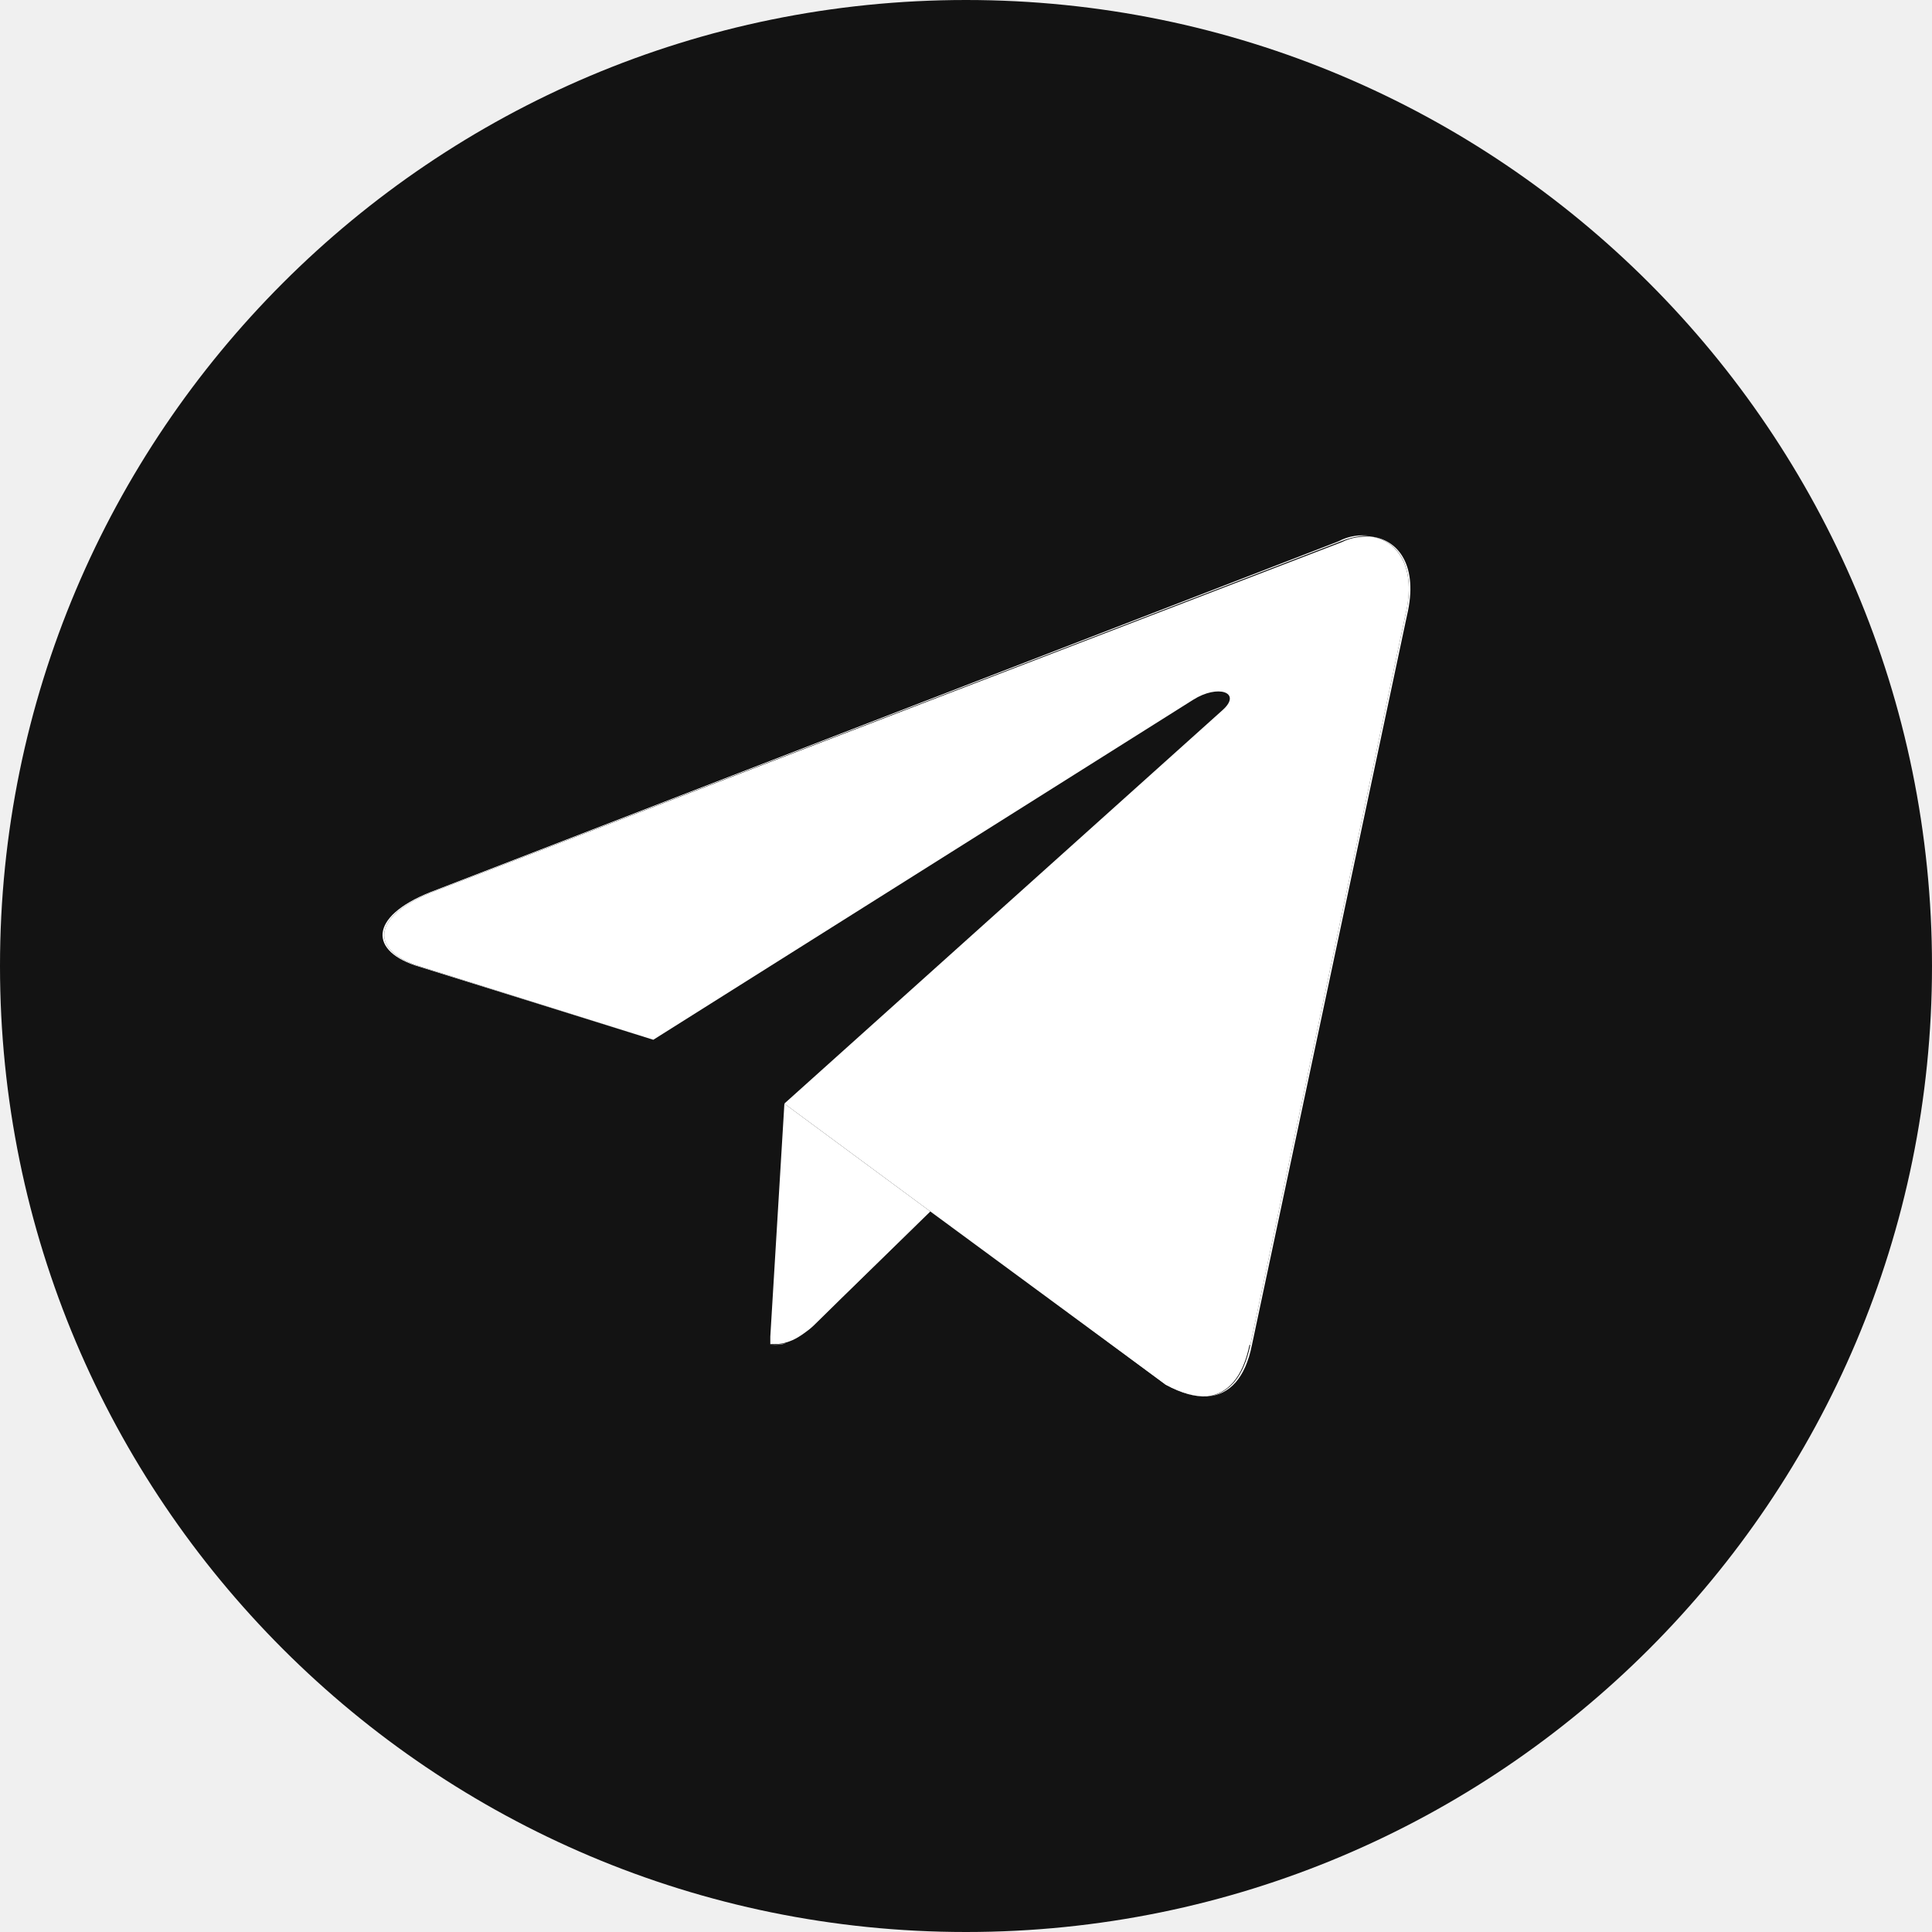
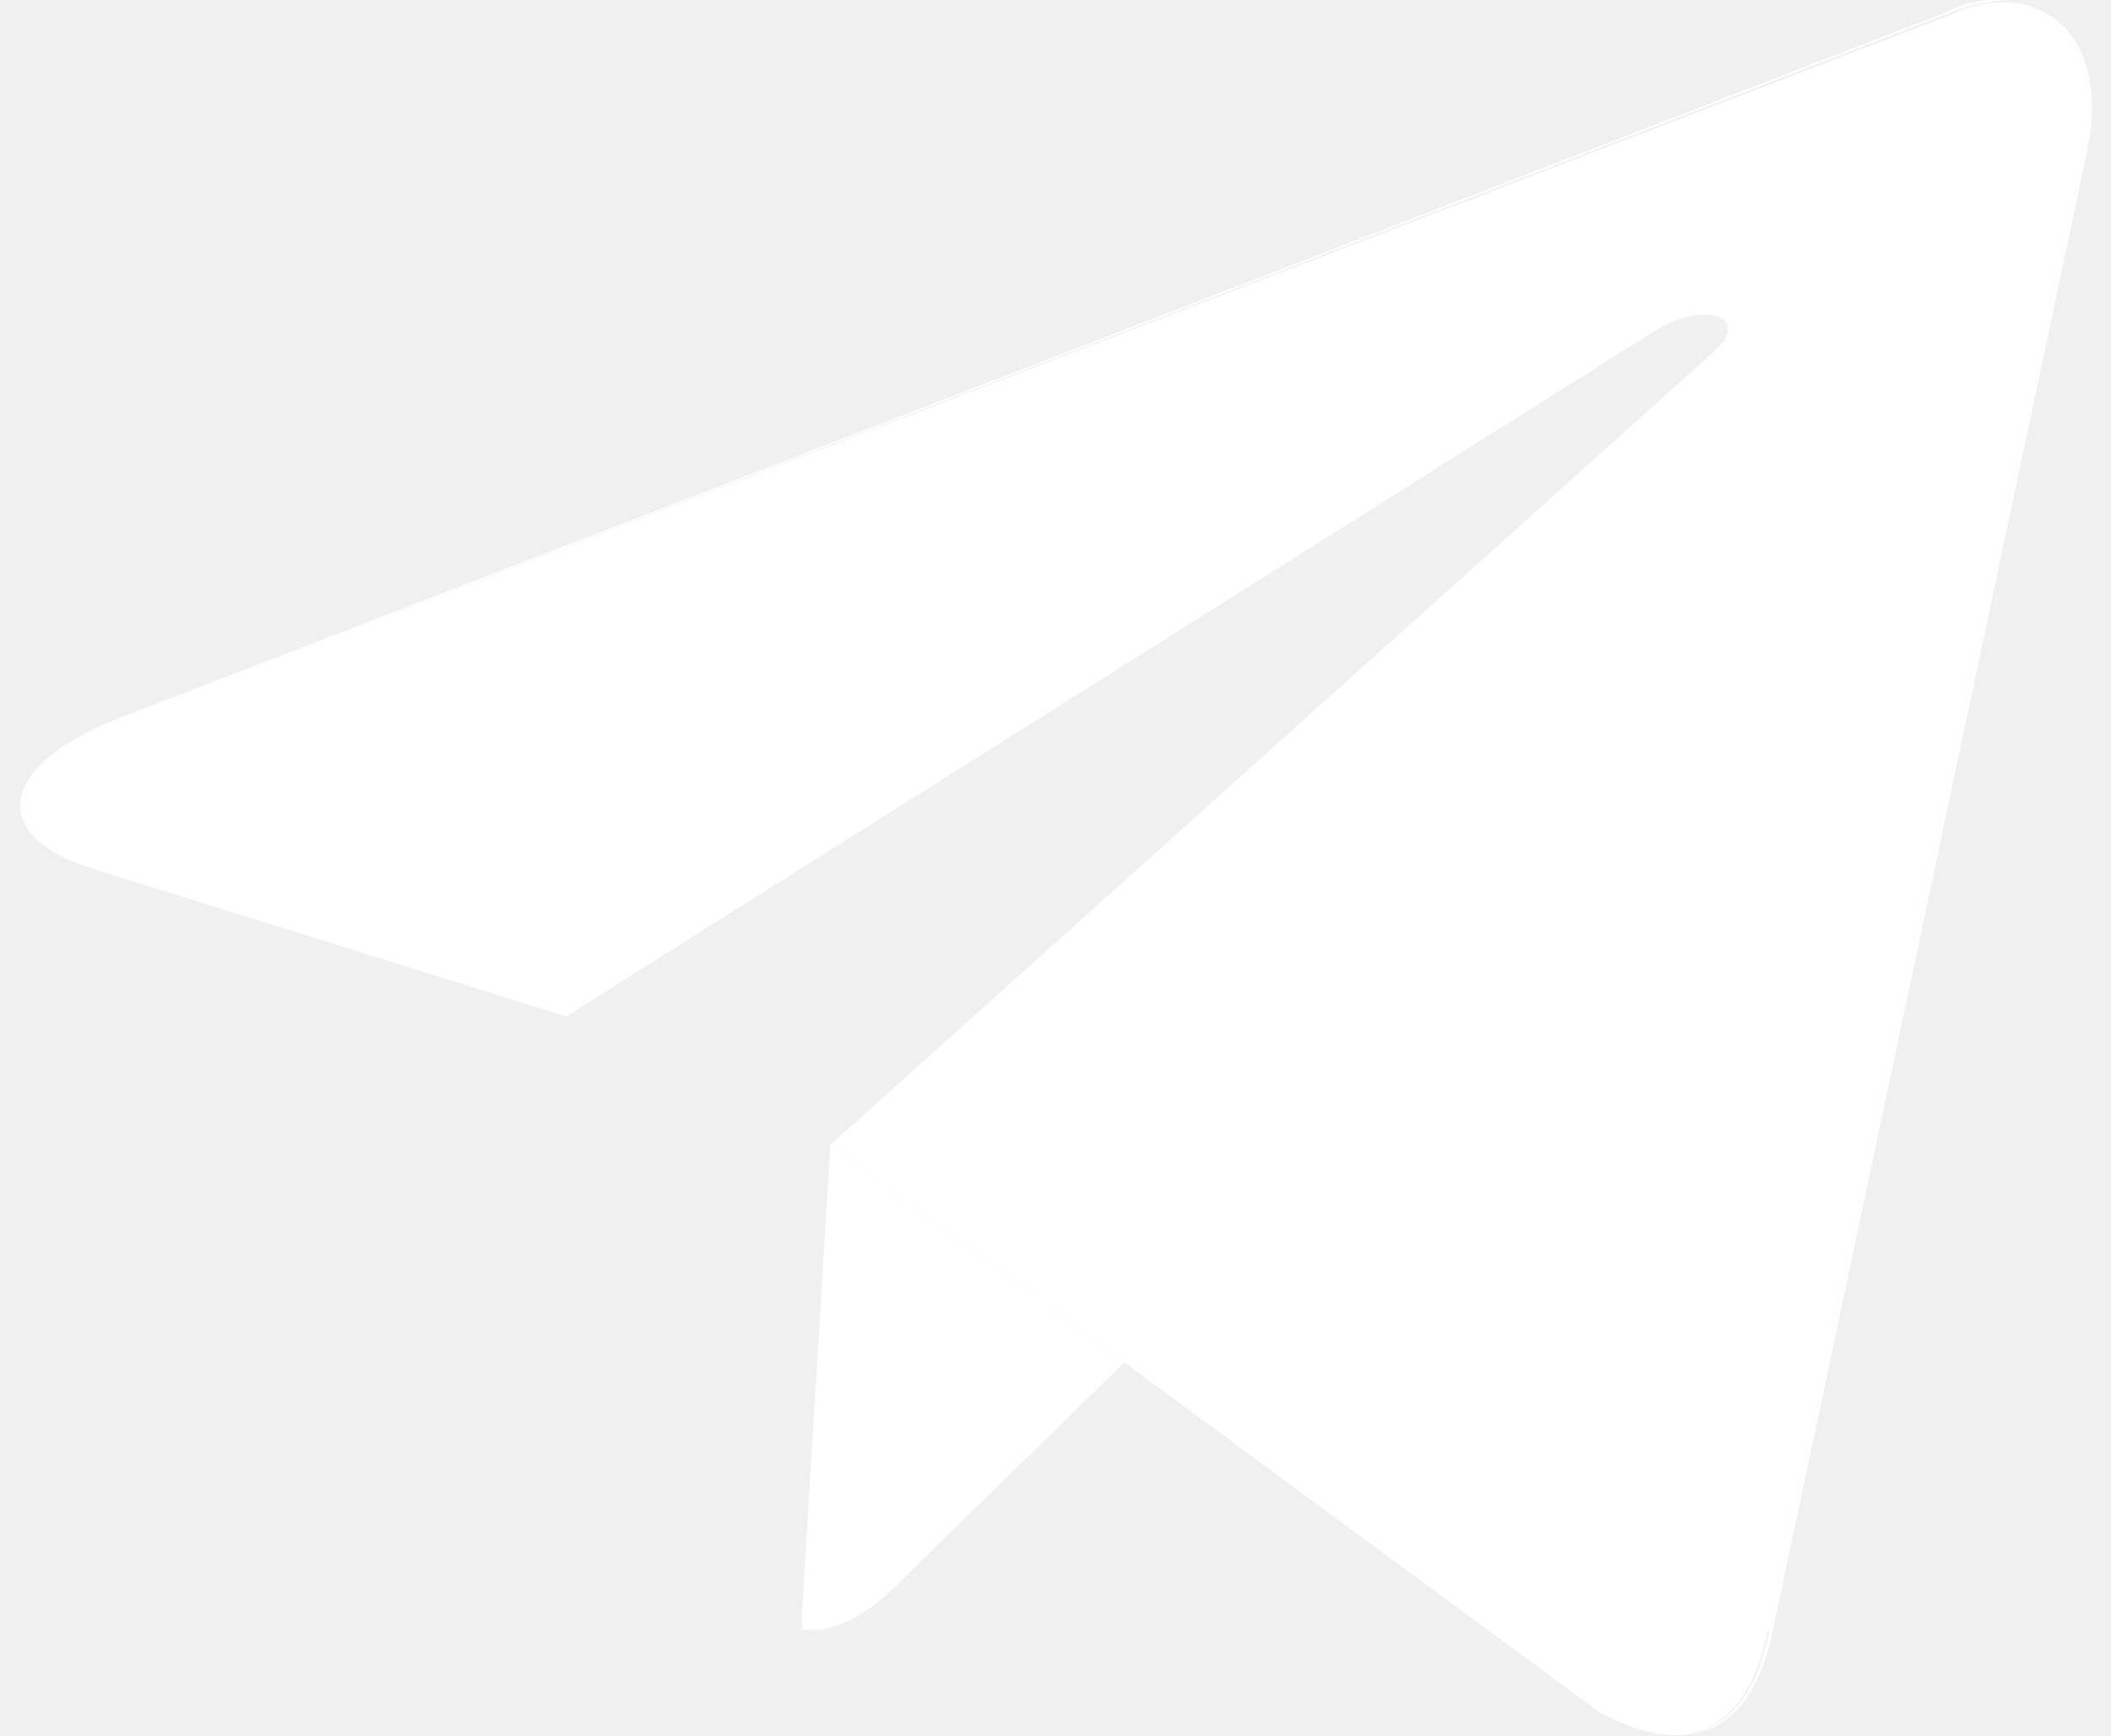
- <svg xmlns="http://www.w3.org/2000/svg" width="83" height="83" viewBox="0 0 83 83" fill="none">
-   <path d="M41.5 83C64.42 83 83 64.42 83 41.5C83 18.58 64.42 0 41.5 0C18.58 0 0 18.58 0 41.5C0 64.42 18.58 83 41.5 83Z" fill="#131313" />
-   <path d="M39.962 52.045C39.962 52.045 35.687 56.213 35.153 56.712C35.545 56.32 37.647 54.289 39.962 52.045Z" fill="white" />
-   <path d="M58.844 23.046C60.055 23.189 60.874 24.364 60.376 26.43L53.714 57.778C53.429 59.167 52.788 59.88 51.898 59.987C52.824 59.916 53.501 59.203 53.785 57.778L60.447 26.43C60.946 24.329 60.091 23.153 58.844 23.046Z" fill="white" />
-   <path d="M34.698 57.136C34.698 57.136 34.983 56.887 35.126 56.745C35.126 56.745 34.841 56.994 34.698 57.136Z" fill="white" />
-   <path d="M33.093 57.778C33.342 57.778 33.556 57.778 33.77 57.706C33.592 57.742 33.342 57.778 33.093 57.778Z" fill="white" />
-   <path d="M33.698 47.414L33.093 57.424V57.745C33.342 57.745 33.556 57.745 33.77 57.673C34.161 57.566 34.446 57.353 34.731 57.139C34.874 57.032 35.016 56.89 35.159 56.747C35.693 56.213 39.968 52.045 39.968 52.045L33.698 47.414Z" fill="white" />
-   <path d="M39.999 52.007L50.08 59.487C50.793 59.879 51.398 60.022 51.932 59.986C51.398 60.022 50.828 59.879 50.151 59.487L40.035 52.007H39.999Z" fill="white" />
-   <path d="M18.557 38.328L57.599 23.26C58.026 23.082 58.454 23.011 58.81 23.011C58.418 22.975 57.955 23.011 57.492 23.26L18.485 38.328C15.814 39.397 15.849 40.893 18.022 41.534L28.068 44.669L18.094 41.534C15.921 40.893 15.885 39.397 18.557 38.328Z" fill="white" />
-   <path d="M53.715 57.778L60.376 26.43C60.875 24.4 60.056 23.189 58.845 23.046C58.453 23.046 58.061 23.082 57.633 23.296L18.556 38.328C15.884 39.397 15.92 40.893 18.093 41.534L28.067 44.669L51.257 30.064C52.326 29.387 53.359 29.743 52.539 30.491L33.695 47.412L39.965 52.043L50.081 59.488C50.758 59.844 51.328 60.022 51.863 59.987C52.753 59.88 53.394 59.167 53.679 57.778H53.715Z" fill="white" />
+ <svg xmlns="http://www.w3.org/2000/svg" width="45" height="37" viewBox="0 0 45 37" fill="none">
+   <g id="Group">
+     <path id="Vector" d="M23.962 29.045C23.962 29.045 19.688 33.213 19.153 33.712C19.545 33.32 21.647 31.29 23.962 29.045Z" fill="white" />
+     <path id="Vector_2" d="M42.844 0.047C44.055 0.189 44.874 1.365 44.376 3.431L37.714 34.778C37.429 36.167 36.788 36.88 35.898 36.987C36.824 36.916 37.501 36.203 37.786 34.778L44.447 3.431C44.946 1.329 44.091 0.153 42.844 0.047Z" fill="white" />
+     <path id="Vector_3" d="M18.698 34.137C18.698 34.137 18.983 33.888 19.125 33.745C19.125 33.745 18.84 33.994 18.698 34.137Z" fill="white" />
+     <path id="Vector_4" d="M17.093 34.778C17.342 34.778 17.556 34.778 17.77 34.707C17.592 34.742 17.342 34.778 17.093 34.778Z" fill="white" />
+     <path id="Vector_5" d="M17.699 24.414L17.093 34.424V34.745C17.342 34.745 17.556 34.745 17.77 34.674C18.162 34.567 18.447 34.353 18.732 34.139C18.874 34.032 19.017 33.89 19.159 33.747C19.693 33.213 23.968 29.045 23.968 29.045L17.699 24.414Z" fill="white" />
+     <path id="Vector_6" d="M23.999 29.007L34.08 36.488C34.792 36.88 35.398 37.022 35.932 36.987C35.398 37.022 34.828 36.88 34.151 36.488L24.035 29.007H23.999Z" fill="white" />
+     <path id="Vector_7" d="M2.557 15.329L41.599 0.26C42.026 0.082 42.454 0.011 42.81 0.011C42.418 -0.025 41.955 0.011 41.492 0.26L2.485 15.329C-0.186 16.397 -0.151 17.893 2.022 18.535L12.068 21.669L2.094 18.535C-0.079 17.893 -0.115 16.397 2.557 15.329Z" fill="white" />
+     <path id="Vector_8" d="M37.715 34.778L44.376 3.431C44.875 1.4 44.056 0.189 42.844 0.047C42.453 0.047 42.061 0.082 41.633 0.296L2.556 15.329C-0.116 16.397 -0.08 17.893 2.093 18.535L12.067 21.669L35.257 7.064C36.326 6.387 37.359 6.744 36.539 7.492L17.695 24.412L23.965 29.043L34.081 36.488C34.758 36.844 35.328 37.023 35.862 36.987C36.753 36.88 37.394 36.167 37.679 34.778H37.715Z" fill="white" />
+   </g>
</svg>
